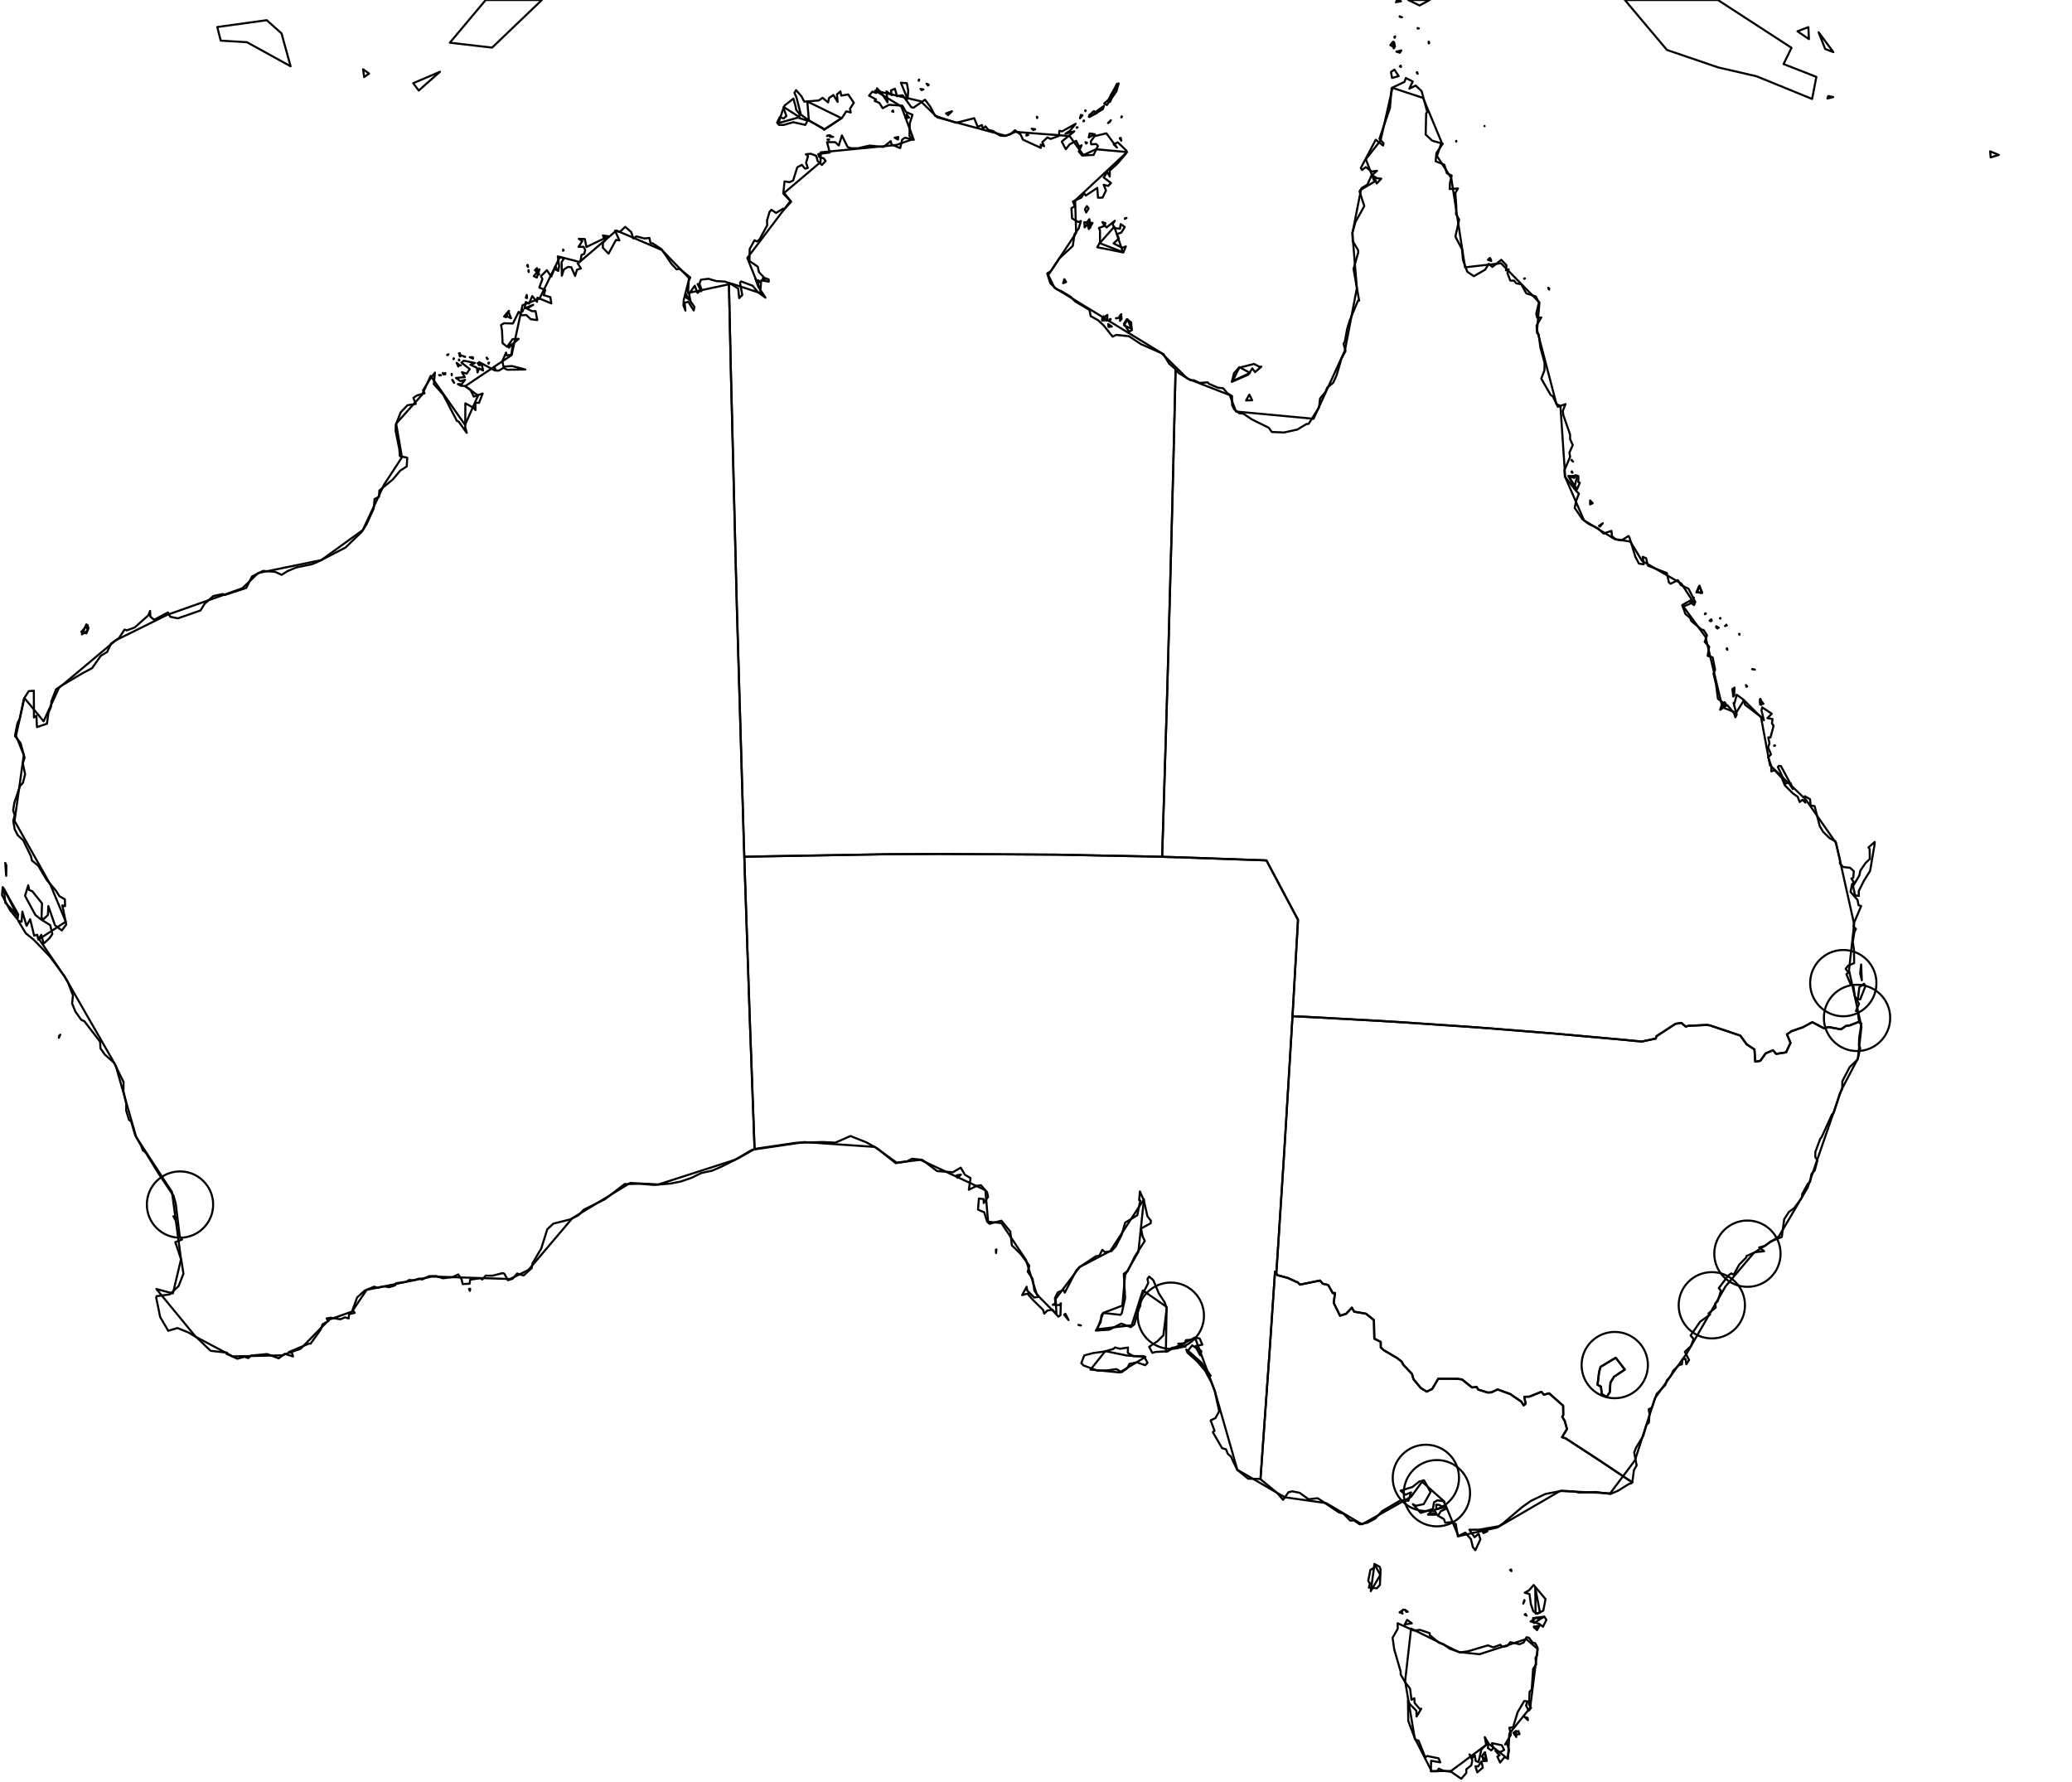
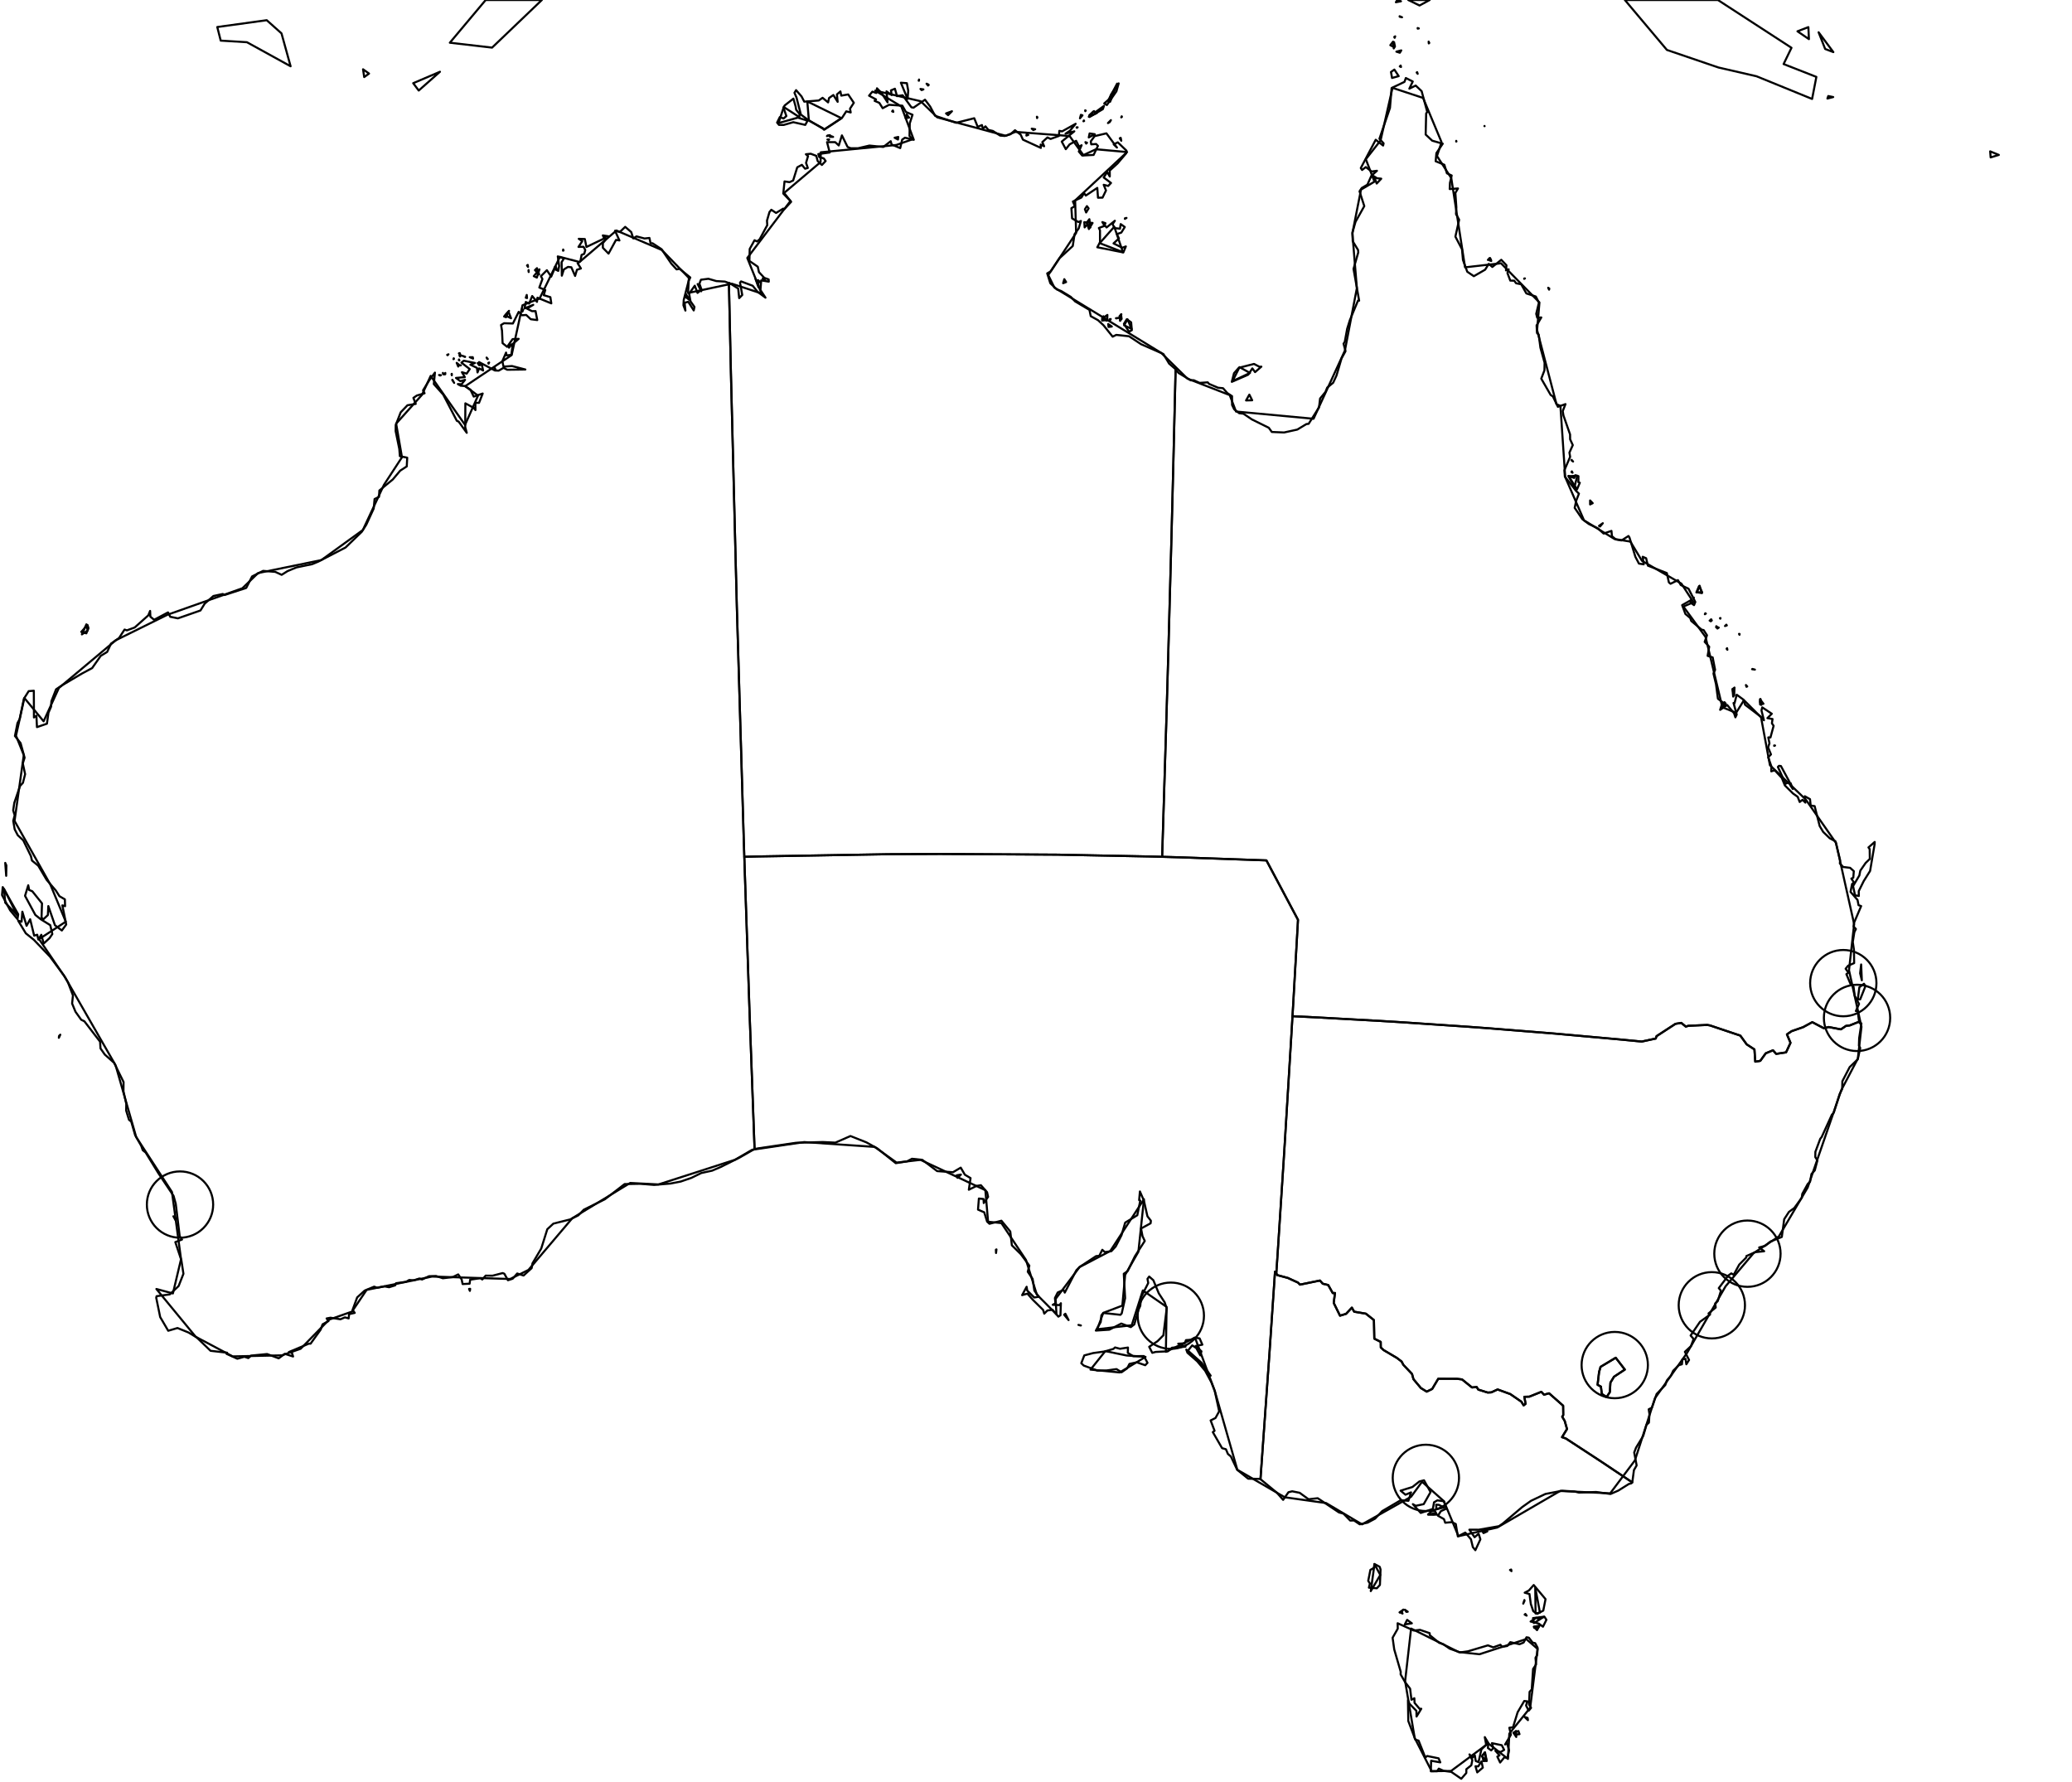
<svg xmlns="http://www.w3.org/2000/svg" enable_background="new 0 0 1000 860" height="860px" pretty_print="False" style="stroke-linejoin: round; stroke:#000; fill: none;" version="1.1" viewBox="0 0 1000 860" width="1000px">
  <defs>
    <style type="text/css">path { fill-rule: evenodd; }</style>
  </defs>
  <g class="" id="bg">
    <path d="M695.732,68.624L686.818,47.265L672.056,42.393L666.29,67.803L659.186,76.843L663.35,87.669L656.855,91.512L652.69,112.634L654.86,139.047L649.092,169.161L633.957,202.092L596.535,198.609L593.49,190.675L573.106,182.733L560.475,170.34L508.878,138.801L505.913,132.746L519.369,112.42L518.884,96.733L543.956,73.382L528.908,72.039L522.872,74.861L516.208,65.64L490.041,63.655L485.347,65.528L452.361,56.644L444.331,48.85L422.409,43.748L435.006,51.383L440.861,67.055L432.572,69.97L396.122,73.501L396.018,78.241L378.423,93.126L381.505,96.971L360.666,124.496L367.526,141.633L353.198,136.909L332.071,141.41L332.474,134.141L319.437,120.66L297.505,111.251L279.687,126.442L270.229,123.966L260.433,144.064L252.176,147.316L246.941,171.357L224.547,186.354L230.706,190.942L224.44,205.046L207.854,181.397L203.681,190.525L191.192,204.449L193.999,220.673L185.318,233.965L175.131,255.773L155.054,270.31L124.558,276.56L116.97,283.902L80.712,296.715L55.851,309.004L28.423,332.008L21.05,348.101L11.755,336.842L7.724,355.051L11.48,364.4L7.022,396.185L24.274,426.838L31.749,444.811L18.839,453.219L31.415,471.665L55.799,514.137L65.731,548.745L83.001,575.275L87.374,607.68L83.452,624.214L75.477,622.072L94.468,645.147L112.301,654.606L136.072,654.096L145.092,650.921L158.862,636.847L169.869,632.986L176.948,622.503L208.526,616.072L246.201,617.245L255.033,612.877L276.217,587.906L304.14,570.903L317.801,571.611L354.711,559.718L363.035,554.879L388.149,551.174L422.135,553.503L432.734,561.082L444.259,559.748L475.56,574.381L476.872,589.61L483.302,590.271L495.167,608.063L500.387,624.753L509.884,634.279L509.467,626.855L521.029,611.502L535.841,603.757L552.101,578.758L549.415,604.117L543.024,615.247L541.671,630.095L532.473,633.595L529.533,641.51L546.21,639.552L551.566,622.766L563.031,630.717L562.688,652.378L576.767,645.614L586.275,671.253L597.162,709.31L620.086,722.601L640.008,725.382L657.329,735.657L681.015,722.349L686.319,715.101L696.862,724.48L703.887,741.372L722.603,737.19L752.972,719.537L777.119,720.687L789.046,704.803L798.748,674.742L814.194,652.961L832.817,620.764L846.328,604.77L858.523,596.693L872.425,573.11L888.631,526.138L896.635,510.898L898.389,495.549L892.375,468.25L894.857,445.971L886.129,406.862L871.503,385.851L854.218,369.314L849.923,346.165L841.679,337.925L837.884,344.015L831.252,341.325L823.147,307.405L812.444,292.718L817.302,290.647L811.503,281.686L792.454,270.645L786.867,261.378L779.198,260.118L764.48,251.112L755.414,230.244L753.1,195.92L751.184,195.018L741.834,159.261L742.975,145.974L724.413,127.052L707.067,129.003L700.428,85.967L693.522,75.289L695.732,68.624Z " />
    <path d="M128.728,9.749L104.859,13.041L106.522,19.601L119.177,20.376L140.249,31.981L135.858,16.108L128.728,9.749Z " />
    <path d="M234.405,0L217.106,20.616L237.486,22.981L261.512,0L234.405,0Z " />
    <path d="M681.026,785.945L678.149,811.307L682.765,838.748L690.918,854.738L700.282,854.694L718.268,841.361L727.78,848.861L728.443,836.627L738.497,824.192L742.088,795.766L736.589,791.029L714.016,798.343L704.011,797.273L681.026,785.945Z " />
    <path d="M784.208,0L804.493,24.102L829.397,32.583L847.729,36.803L874.565,47.754L876.625,37.111L860.81,30.912L864.617,23.067L829.114,0L784.208,0Z M679.663,0L685.11,2.653L690.004,0L679.663,0Z " />
    <path d="M546.11,158.713L544.176,154.114L542.524,156.993L546.11,158.713Z " />
    <path d="M540.646,154.674L541.319,153.913L541.034,151.759L540.646,154.674Z " />
    <path d="M534.133,154.768L532.524,152.625L532.034,153.611L534.133,154.768Z " />
    <path d="M821.401,286.244L820.271,282.667L819,285.833L821.401,286.244Z " />
    <path d="M761.256,229.614L757.012,229.827L759.871,235.022L761.256,229.614Z " />
    <path d="M672.689,22.68L672.312,20.115L671.003,21.803L672.689,22.68Z " />
    <path d="M603.275,179.993L598.236,177.196L594.859,183.929L603.275,179.993Z " />
    <path d="M537.784,109.435L530.741,117.346L541.939,121.677L537.784,109.435Z " />
    <path d="M526.239,109.769L525.757,105.788L524.384,107.559L526.239,109.769Z " />
    <path d="M535.773,49.112L539.14,40.363L534.832,48.576L535.773,49.112Z " />
    <path d="M529.36,54.568L527.627,53.9L525.473,56.363L529.36,54.568Z " />
    <path d="M385.82,56.553L378.274,51.661L375.706,59.404L385.82,56.553Z " />
    <path d="M389.626,48.962L390.368,58.053L397.883,62.525L406.152,57.07L389.626,48.962Z " />
    <path d="M260.22,132.447L259.166,129.414L258.178,130.354L260.22,132.447Z " />
    <path d="M246.646,153.598L245.395,150.371L243.843,152.194L246.646,153.598Z " />
    <path d="M42.279,304.281L41.686,301.311L39.52,306.162L42.279,304.281Z " />
    <path d="M8.29,441.733L1.954,429L2.511,435.611L8.29,441.733Z " />
    <path d="M731.785,838.271L731.655,835.36L730.553,836.408L731.785,838.271Z " />
    <path d="M717.46,849.827L716.555,845.779L715.218,847.648L717.46,849.827Z " />
    <path d="M676.911,778.706L676.381,777.763L675.554,778.066L676.911,778.706Z " />
    <path d="M661.569,767.883L666.165,760.08L663.369,754.902L661.569,767.883Z " />
    <path d="M745.143,780.227L739.864,780.9L740.345,783.302L745.143,780.227Z " />
    <path d="M740.947,766.155L741.108,778.684L743.209,778.203L740.947,766.155Z " />
    <path d="M742.661,785.123L740.365,785.034L740.465,785.602L742.661,785.123Z " />
    <path d="M543.698,654.161L533.459,652.05L526.304,660.974L540.371,662.347L552.864,654.837L543.698,654.161Z " />
    <path d="M692.98,730.266L689.229,730.865L692.043,730.903L692.98,730.266Z " />
    <path d="M850.008,340.201L849.67,337.343L849.429,338.761L850.008,340.201Z " />
    <path d="M836.992,335.64L837.002,332L836.097,332.55L836.992,335.64Z " />
    <path d="M873.036,18.886L872.765,13.092L867.502,15.11L873.036,18.886Z " />
    <path d="M877.707,15.579L880.874,23.641L884.825,25.146L877.707,15.579Z " />
    <path d="M884.754,46.841L882.368,46.348L881.958,47.553L884.754,46.841Z " />
    <path d="M964.692,74.761L960.505,73.046L960.735,75.965L964.692,74.761Z " />
    <path d="M202.088,43.685L212.337,34.628L199.421,40.147L202.088,43.685Z " />
    <path d="M175.774,37.189L178.103,35.507L175.216,33.438L175.774,37.189Z " />
  </g>
  <g class="" id="states">
    <path d="M536.592,157.589L534.847,156.381L535.014,157.791L536.592,157.589Z M543.822,154.056L542.432,156.273L544.894,160.086L546.255,159.346L545.915,155.575L543.822,154.056Z M536.064,153.973L535.532,154.077L535.831,154.402L536.064,153.973Z M540.079,153.382L538.58,153.57L538.723,153.669L540.079,153.382Z M534.363,154.358L534.457,151.989L531.932,153.718L531.917,154.719L534.363,154.358Z M540.611,154.826L541.19,151.652L540.314,152.574L540.611,154.826Z M514.527,136.121L513.66,134.729L513.095,136.677L514.527,136.121Z M367.027,136.264L365.842,135.187L366.501,136.192L367.027,136.264Z M369.355,134.664L368.105,134.412L368.573,134.757L369.355,134.664Z M366.019,137.247L364.584,134.518L366.056,138.598L366.019,137.247Z M532.983,108.786L533.519,107.722L532.023,107.179L532.983,108.786Z M527.298,107.595L523.304,107.217L523.475,109.739L524.798,108.24L525.531,110.539L527.298,107.595Z M538.056,106.537L534.065,109.769L533.33,108.916L530.343,110.033L530.883,111.146L530.888,116.938L529.579,119.327L542.148,121.826L543.362,118.928L541.643,119.57L537.424,117.464L540.024,115.083L539.03,112.956L541.158,112.262L542.852,109.559L540.874,108.152L540.52,110.38L537.869,110.062L536.977,108.181L538.056,106.537Z M543.682,105.175L542.939,105.334L542.89,105.626L543.682,105.175Z M525.392,100.563L524.572,99.475L523.604,100.967L524.194,102.542L525.392,100.563Z M523.849,68.603L524.222,69.294L524.623,68.893L523.849,68.603Z M400.185,67.31L399.335,67.349L399.992,67.584L400.185,67.31Z M541.158,67.923L540.875,66.521L540.437,66.725L541.158,67.923Z M433.381,67.328L433.524,66.102L431.771,66.482L433.381,67.328Z M402.085,66.069L401.211,65.728L400.543,66.04L402.085,66.069Z M400.581,65.236L399.414,65.378L399.106,65.686L400.581,65.236Z M496.266,65.116L495.545,64.49L495.356,65.438L496.266,65.116Z M528.366,64.766L525.867,64.399L525.462,66.335L528.366,64.766Z M498.692,62.766L499.599,62.366L497.941,62.097L498.692,62.766Z M520.084,61.444L519.586,61.45L519.738,61.694L520.084,61.444Z M523.23,58.398L523.104,58.119L522.891,58.533L523.23,58.398Z M535.581,58.932L536.149,57.978L534.735,59.402L535.581,58.932Z M500.433,56.335L500.52,56.993L500.672,56.566L500.433,56.335Z M541.359,56.132L541.147,56.654L541.477,56.382L541.359,56.132Z M521.213,57.1L522.427,55.659L521.669,55.421L521.213,57.1Z M437.565,55.224L437.071,57.028L438.739,56.761L437.565,55.224Z M457.573,55.563L459.444,53.694L456.587,54.73L457.573,55.563Z M431.141,53.995L430.925,53.321L430.566,53.735L431.141,53.995Z M524.001,53.367L523.732,53.25L523.785,53.653L524.001,53.367Z M532.281,52.661L532.804,51.109L528.468,54.275L528.023,53.614L525.723,55.612L525.847,56.459L532.281,52.661Z M383.977,51.344L382.916,47.598L378.697,50.896L378.135,51.949L379.521,56.013L378.174,57.177L376.355,56.506L375.052,59.16L375.967,60.283L378.248,60.292L382.864,58.968L388.646,60.28L389.759,58.229L385.549,56.936L385.941,55.079L384.25,52.982L383.977,51.344Z M386.852,46.542L384.215,43.508L383.43,44.788L384.407,47.065L386.528,55.307L390.748,58.399L397.173,61.888L397.651,62.564L406.416,56.822L408.429,53.737L410.568,54.271L410.235,52.455L412.08,49.612L409.367,45.576L406.009,46.152L405.605,44.125L403.928,45.557L404.269,49.143L402.2,45.856L400.119,47.305L399.666,49.417L396.99,47.203L395.16,48.493L388.151,49.06L386.852,46.542Z M445.664,43.143L444.24,42.925L444.79,43.481L445.664,43.143Z M351.793,136.538L352.757,179.885L355.605,292.428L358.946,404.861L359.223,413.499L365.522,413.331L428.531,412.251L453.745,412.121L510.475,412.462L554.575,413.331L560.873,413.499L561.108,406.168L562.917,347.47L563.772,318.1L565.38,259.335L566.316,222.594L567.377,178.187L567.377,178.187L564.258,175.51L561.477,170.839L550.714,166.117L544.904,162.279L538.718,161.623L536.996,162.476L532.603,157.002L529.954,154.534L526.419,152.576L525.792,149.558L518.92,145.49L516.768,143.261L512.203,140.473L510.078,139.698L506.902,136.688L505.411,131.932L507.1,130.953L511.278,124.678L517.739,118.734L518.604,113.027L520.612,110.235L521.677,106.641L520.446,107.155L517.42,105.393L517.085,100.483L518.74,99.487L517.812,97.253L521.931,95.305L523.206,93.171L524.035,94.376L529.58,90.683L529.92,95.417L532.111,95.378L533.782,91.919L532.674,89.184L534.839,89.743L536.199,88.295L532.66,85.648L534.382,83.051L535.604,85.187L535.587,82.317L539.349,78.883L543.472,74.046L543.642,72.691L539.48,68.696L537.483,69.663L539.068,71.208L533.99,64.351L528.3,65.695L526.422,68.23L526.658,69.66L529.028,69.504L529.893,70.409L527.805,74.762L522.293,75.055L520.662,73.123L522.007,70.094L520.799,70.796L519.359,67.963L516.232,69.67L514.385,71.997L512.425,68.325L518.495,63.375L514.257,64.522L516.4,63.086L519.138,59.741L512.59,63.402L511.265,63.147L511.057,65.602L507.04,67.051L505.526,66.342L503.049,68.582L503.927,70.585L502.243,69.779L502.359,71.382L493.685,67.394L492.616,65L489.865,62.855L487.655,64.797L484.96,65.614L482.687,65.433L479.186,63.197L476.994,62.68L475.606,60.981L474.362,62.18L473.91,60.353L471.871,61.215L470.193,57.062L461.468,59.259L451.283,55.873L448.926,51.423L446.431,48.114L440.891,51.971L439.869,51.779L435.638,45.97L432.926,46.4L431.907,42.825L430.011,43.612L430.337,45.87L427.84,44.087L428.367,49.405L425.46,44.92L423.249,42.614L422.947,44.872L421.031,44.232L419.425,46.171L422.791,47.977L422.111,48.676L424.38,49.639L426.002,52.223L429.079,50.577L435.497,50.999L437.215,54.039L440.403,55.382L439.082,59.489L438.949,65.664L441.004,67.471L436.763,66.455L435.408,67.384L434.462,71.481L430.288,69.712L429.888,68.143L426.331,70.915L419.608,70.251L414.093,71.541L410.625,71.551L409.075,70.941L406.328,65.34L404.815,70.195L403.107,68.61L399.146,68.594L400.442,73.602L394.936,74.353L395.412,75.809L397.544,76.438L398.474,77.701L396.674,79.606L394.642,77.752L393.952,75.216L391.275,74.194L388.943,74.439L389.976,75.322L389.02,78.605L389.868,81.059L388.545,81.419L387.012,79.546L384.772,80.751L382.794,87.096L381.061,87.914L378.633,87.553L378.032,93.398L381.836,97.377L378.516,100.972L377.999,100.685L374.547,102.769L372.256,101.235L371.364,102.333L370.168,106.466L370.299,108.656L366.626,115.481L365.373,116.527L364.158,115.945L361.829,120.152L361.687,125.929L365.722,128.716L366.289,131.323L368.863,134.09L370.97,134.845L371.036,135.917L367.383,135.311L367.005,139.968L369.443,143.657L365.64,140.847L363.28,137.913L357.654,135.806L357.151,136.404L358.235,142.35L356.751,143.873L356.27,139.265L352.026,136.556L351.793,136.538Z M448.226,40.965L448.154,40.966L448.198,41.028L448.226,40.965Z M447.896,41.292L448.05,40.79L447.181,40.392L447.896,41.292Z M539.893,40.244L536.261,45.572L535.344,47.826L532.926,49.909L534.208,50.685L538.808,44.08L539.893,40.244Z M443.543,38.38L443.377,38.936L443.522,38.954L443.543,38.38Z M437.679,40.137L434.786,39.921L438.025,47.729L438.335,43.772L437.679,40.137Z " data-name="au-nt" data-realname="Northern Territory" />
    <path d="M226.773,622.982L226.911,621.994L226.376,622.038L226.773,622.982Z M84.539,588.239L83.686,586.987L84.668,588.8L84.539,588.239Z M28.408,500.85L29.094,499.344L28.489,499.949L28.408,500.85Z M1.313,428.123L0.978,431.956L4.88,439.296L8.428,443.556L8.799,441.247L1.313,428.123Z M2.989,422.671L3.085,417.662L2.528,416.441L2.989,422.671Z M41.663,305.653L42.721,303.181L42.232,301.615L39.214,304.961L41.663,305.653Z M222.472,185.429L220.973,185.354L221.663,185.785L222.472,185.429Z M219.191,184.793L218.372,183.318L218.255,183.343L219.191,184.793Z M218.056,181.107L218.057,180.413L217.935,180.526L218.056,181.107Z M212.814,181.066L211.902,180.973L212.402,181.222L212.814,181.066Z M214.886,180.614L214.918,179.989L214.532,180.634L214.886,180.614Z M214.354,180.709L213.738,179.97L213.873,180.551L214.354,180.709Z M239.185,178.442L238.796,177.632L238.631,177.592L239.185,178.442Z M222.419,176.295L221.995,176.358L221.635,176.254L222.419,176.295Z M230.529,175.23L231.26,176.263L231.91,176.148L230.529,175.23Z M236.08,174.946L235.66,175.138L235.8,175.509L236.08,174.946Z M221.393,175.929L220.413,175.116L221.153,176.892L221.393,175.929Z M221.711,173.922L221.514,173.481L221.444,173.823L221.711,173.922Z M234.841,172.561L235.192,173.246L235.43,173.269L234.841,172.561Z M218.986,172.911L218.851,173.337L219.102,173.163L218.986,172.911Z M226.714,172.387L228.313,173.064L228.157,172.38L226.714,172.387Z M223.288,171.758L224.419,172.273L224.486,172.176L223.288,171.758Z M222.618,171.558L221.737,171.492L222.002,172.049L222.618,171.558Z M216.434,170.986L215.82,171.258L215.998,171.427L216.434,170.986Z M221.873,170.404L221.475,170.531L222.153,171.152L221.873,170.404Z M246.977,166.153L245.907,167.012L245.669,167.785L246.977,166.153Z M245.676,150.013L243.292,152.735L244.24,153.106L245.676,150.013Z M252.117,150.395L252.474,149.511L251.856,149.303L252.117,150.395Z M332.678,144.691L330.845,141.581L330.902,143.346L332.678,144.691Z M254.216,142.347L253.763,143.686L254.366,143.854L254.216,142.347Z M338.448,140.565L337.02,137.501L336.692,137.076L338.448,140.565Z M255.166,131.275L255.117,130.348L255.041,130.597L255.166,131.275Z M260.363,129.999L257.624,133.257L259.102,133.967L260.363,129.999Z M268.608,129.777L268.235,128.579L267.625,129.033L268.608,129.777Z M254.837,128.821L254.713,127.856L254.356,128.107L254.837,128.821Z M271.975,120.9L271.801,120.418L271.724,120.975L271.975,120.9Z M293.611,114.025L290.944,113.611L291.31,114.374L293.611,114.025Z M364.17,554.514L361.912,492.947L361.601,484.129L359.51,422.335L359.223,413.499L358.946,404.861L355.605,292.428L352.757,179.885L351.793,136.538L351.594,136.524L349.846,135.887L345.722,135.648L341.902,134.54L338.3,134.99L337.548,136.917L338.579,139.759L336.633,141.358L335.311,137.878L332.579,141.736L333.259,145.424L335.162,148.124L334.812,149.812L332.167,145.646L330.405,146.109L330.797,149.881L329.839,147.318L329.987,144.743L332.368,135.493L333.152,133.927L328.009,129.736L326.546,130.005L324.009,127.247L319.261,120.249L314.918,117.394L313.976,117.398L313.427,114.839L311.074,115.097L307.179,114.079L305.634,115.067L304.644,111.992L301.737,109.487L299.155,111.943L296.827,111.357L298.959,116.037L297.308,115.779L293.698,122.392L290.958,119.583L290.951,117.346L292.643,115.25L291.379,115.183L283.037,119.184L282.247,115.364L279.32,115.256L281.014,116.371L279.194,119.155L281.617,119.093L282.472,120.642L281.964,122.492L280.687,123.02L280.114,126.036L278.785,127.04L280.372,129.562L278.447,130.195L277.554,133.173L275.739,128.98L274.126,128.814L272.097,130.066L271.154,133.047L271.052,126.517L272.157,124.754L269.205,123.736L269.86,128.385L269.42,130.732L267.59,129.792L266.014,133.505L263.935,130.41L261.072,133.276L261.784,134.676L260.289,138.762L263.157,139.942L262.416,142.446L265.62,143.413L266.076,146.411L259.388,143.676L259.157,145.679L256.858,142.865L255.355,146.526L253.758,145.734L253.143,148.844L257.359,147.118L254.296,148.929L256.793,150.18L258.465,150.137L259.295,154.465L256.151,154.057L253.965,151.999L251.971,152.153L250.333,150.51L247.532,156.128L243.271,155.988L241.823,156.843L242.292,159.633L242.561,165.603L244.765,167.386L247.384,163.667L250.319,163.527L247.486,165.962L246.766,171.273L244.461,171.511L244.237,170.16L242.451,174.305L243.012,176.934L247.094,176.649L253.548,178.323L244.801,178.446L243.007,177.53L240.697,178.877L238.835,178.8L231.207,174.739L232.547,175.948L233.163,178.817L231.255,177.764L230.46,179.742L230.193,177.537L227.018,175.996L229.261,175.182L223.839,174.08L222.708,175.018L226.716,178.121L225.226,180.312L222.94,179.63L224.334,182.016L220.07,182.39L222.173,183.948L224.443,183.316L222.223,186.126L224.269,186.3L227.04,188.066L228.63,191.397L232.96,189.919L231.196,194.414L229.412,194.394L229.456,197.907L228.704,196.875L224.597,194.649L224.531,206.096L225.266,208.88L221.335,203.441L220.493,203.11L213.909,190.434L209.374,185.351L209.908,179.824L207.24,183.426L204.173,188.374L204.908,189.801L201.182,190.882L199.517,192.019L200.641,194.923L196.659,195.577L193.378,198.995L190.978,205.159L190.958,208.097L192.715,216.679L192.992,220.156L196.53,220.877L196.312,225.086L193.125,227.159L189.588,231.375L183.092,236.715L182.918,239.802L180.78,240.837L180.366,245.421L176.792,253.194L174.581,256.668L166.763,264.229L153.59,271.051L150.646,272.27L143.033,273.852L138.768,275.622L135.938,277.409L132.868,275.999L126.984,275.503L121.67,278.185L118.825,283.747L108.362,287.165L107.536,286.651L102.984,287.639L98.795,291.306L96.753,294.617L85.856,298.418L82.161,297.658L81.087,295.555L74.376,299.119L72.571,297.595L72.449,294.834L71.56,296.989L65.008,302.823L61.243,304.216L60.109,303.832L57.452,307.91L53.586,310.607L51.723,314.614L48.611,316.522L44.475,322.417L39.464,325.106L29.881,330.779L27.063,332.664L24.809,338.427L24.645,341.055L23.402,343.924L22.646,349.26L17.841,350.908L17.568,345.39L16.384,346.246L16.328,333.346L13.851,333.55L11.539,337.207L9.482,347.049L8.436,348.968L7.209,355.189L9.937,358.621L11.872,365.66L11.005,368.448L12.128,373.612L11.061,377.802L9.691,379.278L6.898,387.47L6.361,391.069L7.08,393.486L6.389,396.139L7.089,400.232L8.563,403.076L11.227,405.559L14.934,413.205L15.426,415.301L18.463,417.791L22.528,424.64L26.918,429.734L28.693,432.513L31.315,434.035L31.404,437.335L30.097,436.936L31.953,446.181L29.853,449.058L26.516,446.521L23.329,437.276L23.105,441.615L20.742,443.818L20.05,442.661L20.273,435.964L15.588,430.121L14.081,429.518L13.635,427.247L12.081,432.335L17.055,441.545L19.643,443.62L24.248,446.473L25.263,450.762L23.928,452.72L21.101,455.341L19.932,451.131L18.512,453.437L17.978,451.107L16.484,451.532L14.556,443.637L12.823,446.79L10.784,439.981L10.419,444.826L8.749,444.289L12.448,450.419L16.305,453.514L24.128,461.691L30.961,470.913L32.782,474.029L35.204,480.367L34.803,484.308L36.439,488.282L39.183,492.119L40.726,492.882L48.3,502.728L48.507,505.973L50.583,508.939L55.083,512.936L59.633,522.19L59.589,526.699L60.945,532.707L60.894,535.962L62.258,540.419L63.349,541.311L65.227,547.846L68.184,553.034L68.902,555.095L70.308,556.223L76.436,566.201L83.774,577.151L84.815,580.936L86.722,596.56L87.846,598.198L84.621,599.442L87.538,608.235L88.533,614.726L86.193,620.666L81.937,624.671L75.571,625.552L75.395,626.289L77.303,635.605L81.188,642.229L85.664,640.908L90.903,643.038L94.913,645.448L101.618,651.898L109.584,652.818L109.343,653.376L114.545,655.727L117.965,654.781L119.849,655.409L121.156,654.222L128.914,653.465L134.505,655.535L137.444,653.358L141.45,654.652L140.883,652.879L139.421,652.499L149.017,648.47L149.891,648.463L154.769,641.678L155.686,639.118L158.544,637.542L157.639,636.287L159.501,635.935L164.316,636.688L166.472,635.765L168.269,636.267L168.487,634.203L171.207,633.602L170.164,632.154L172.382,626.135L175.992,622.847L180.609,620.929L181.954,621.486L185.585,620.819L187.778,621.22L190.708,620.318L191.124,619.295L195.99,618.595L197.503,617.722L199.666,617.893L202.444,616.999L203.703,617.494L207.02,615.907L210.44,615.799L213.713,616.894L218.441,616.352L221.149,615.035L222.786,617.439L223.273,619.688L226.648,619.503L226.909,617.58L231.881,616.85L232.745,617.484L234.397,615.63L237.72,615.656L242.587,614.387L243.411,614.711L245.153,617.844L247.417,617.117L249.618,614.594L252.692,615.571L256.596,611.995L256.979,609.717L261.217,602.534L264.14,593.228L267.078,590.518L275.21,588.49L279.127,586.522L281.759,583.8L291.976,578.744L301.442,571.444L309.162,571.307L315.664,571.846L323.574,571.184L328.517,570.225L333.582,568.487L338.434,566.116L343.707,564.959L347.906,563.163L356.988,558.608L364.17,554.514L364.17,554.514Z " data-name="au-wa" data-realname="Western Australia" />
    <path d="M784.187,660.964L779.787,655.253L772.479,659.639L771.761,662.101L771.026,668.308L772.646,669.184L773.078,672.728L775.414,674.236L776.948,671.837L777.234,667.248L778.957,664.425L784.187,660.964Z " data-name="au-ct" data-realname="Australian Capital Territory" />
    <path d="M897.249,493.086L892.725,494.88L890.93,495.089L888.47,496.774L882.56,495.645L880.209,496.224L874.659,493.296L870.219,495.717L864.653,497.664L862.421,499.189L864.144,503.266L861.999,507.878L857.237,508.605L855.689,506.872L852.186,508.328L849.564,511.969L847.132,512.361L846.736,506.455L842.999,504.012L839.922,499.786L825.312,494.88L823.969,494.636L814.849,495.056L813.604,495.441L811.437,493.655L808.624,494.111L799.458,500.079L799.108,501.206L792.353,502.66L781.872,501.649L750.381,498.813L718.82,496.274L708.285,495.493L676.639,493.346L666.081,492.696L634.368,490.942L623.788,490.423L623.328,498.21L620.004,552.649L619.513,560.417L616.488,606.962L615.982,614.534L616.425,615.366L621.545,616.744L626.459,618.991L627.409,619.966L637.058,617.987L638.377,619.514L641.028,620.153L643.225,624.057L644.298,624.004L643.69,628.806L646.72,634.952L649.646,634.062L652.446,631.081L653.57,633.031L659.198,633.981L663.089,637.064L663.276,646.042L666.371,647.606L666.412,650.315L667.779,651.564L674.171,655.337L676.444,657.073L677.324,658.706L681.482,663.085L682.175,665.605L685.755,669.873L688.561,671.608L691.205,670.326L694.148,665.381L703.17,665.413L705.622,665.716L710.425,669.594L712.689,669.375L713.434,670.617L718.005,672.047L719.744,671.958L722.787,670.554L728.912,672.791L734.241,676.454L735.352,678.238L736.282,677.482L735.697,674.092L738.11,674.028L743.87,671.704L745.177,673.086L747.622,672.411L754.409,678.392L754.47,682.931L753.969,683.722L755.184,685.796L756.281,689.656L753.873,693.578L755.681,694.198L772.119,704.941L787.784,715.401L787.784,715.401L788.581,709.459L789.883,707.229L788.711,700.969L789.609,698.625L793.073,692.942L794.626,687.636L795.809,686.576L796.072,682.417L795.712,680.125L797.234,679.36L799.522,672.768L803.713,668.415L804.473,666.224L806.45,663.891L807.537,661.507L810.288,658.826L811.742,658.396L811.943,656.054L813.473,655.763L813.867,658.401L815.183,656.329L813.171,652.386L816.096,649.663L817.385,646.184L815.934,644.536L820.459,637.903L825.335,634.411L824.567,633.875L828.045,631.018L827.805,629.025L829.018,627.944L830.57,622.903L829.531,621.656L834.063,615.63L835.563,614.544L836.712,615.223L839.405,610.287L842.826,606.831L842.838,606.185L847.046,604.316L851.43,603.854L849.016,602.02L851.906,601.243L854.404,599.21L859.949,596.953L861.101,588.388L863.391,584.861L865.956,583L869.589,578.036L869.825,576.173L872.465,571.374L873.574,570.354L874.275,566.547L875.858,564.834L877.13,560.024L876.108,558.432L876.149,555.877L878.507,549.567L879.17,548.769L884.104,537.974L885.031,536.99L887.842,528.044L889.091,525.533L889.17,521.8L892.707,514.979L896.614,511.224L897.802,505.721L897.157,504.715L897.28,500.996L898.356,493.881L897.688,493.869L897.249,493.086Z M784.187,660.964L778.957,664.425L777.234,667.248L776.948,671.837L775.414,674.236L773.078,672.728L772.646,669.184L771.026,668.308L771.761,662.101L772.479,659.639L779.787,655.253L784.187,660.964Z " data-name="au-ns" data-realname="New South Wales" />
    <path d="M544.385,650.324L540.536,650.92L538.151,650.283L537.344,650.992L533.099,652.233L527.571,652.997L523.301,654.124L521.861,657.895L523.026,659.021L529.655,661.454L534.125,661.383L538.856,660.731L541.284,662.263L543.991,660.379L545.11,658.224L548.641,657.455L552.716,658.859L553.81,657.703L552.069,654.449L546.878,654.48L544.309,652.912L544.385,650.324Z M521.675,639.672L520.478,639.393L521.394,639.666L521.675,639.672Z M515.724,637.077L514.173,634.019L513.591,634.496L515.724,637.077Z M480.714,604.701L480.913,602.967L480.641,603.122L480.714,604.701Z M462.117,568.423L463.766,566.857L461.727,567.209L462.117,568.423Z M623.788,490.423L624.331,481.125L626.448,443.902L611.205,415.228L569.264,413.739L560.873,413.499L554.575,413.331L510.475,412.462L453.745,412.121L428.531,412.251L365.522,413.331L359.223,413.499L359.51,422.335L361.601,484.129L361.912,492.947L364.17,554.514L366.139,554.165L384.187,551.516L397.065,551.152L403.174,551.439L410.445,548.252L418.15,551.309L423.463,554.267L432.311,561.35L437.791,560.471L440.135,559.225L445.122,559.745L452.287,565.179L459.924,565.724L463.679,563.512L465.67,566.924L468.413,568.552L467.584,574.169L471.297,572.334L473.395,571.977L476.38,575.361L476.879,577.597L474.794,580.611L474.669,578.645L472.431,578.419L472.017,583.769L475.024,585.071L476.401,589.55L477.542,590.601L483.314,589.123L487.586,594.32L488.35,600.988L492.681,605.264L496.784,610.814L496.027,613.747L498.371,617.197L499.212,622.843L501.359,625.823L499.148,626.18L495.758,622.805L495.476,621.008L493.309,625.036L495.853,624.302L498.48,627.296L503.432,632.165L503.986,633.966L505.487,632.458L507.935,632.088L510.795,635.417L511.796,634.748L512.01,628.946L511.344,629.843L508.081,629.706L509.377,628.97L509.14,626.425L510.481,623.757L513.255,622.503L513.888,623.821L519.479,613.035L521.051,611.429L529.027,606.2L530.521,606.088L532.002,603.155L533.22,604.27L536.355,603.836L538.447,601.585L541.248,596.16L543.041,590.035L548.885,586.481L550.324,579.416L549.781,579.179L550.156,575.005L552.064,579.397L553.781,586.987L555.451,589.129L555.316,590.368L550.698,592.879L551.407,596.589L552.493,598.89L547.731,606.292L544.227,613.454L542.369,614.728L543.008,626.513L541.367,633.858L540.757,634.534L532.469,633.646L531.552,634.808L531.234,638.018L528.886,642.143L535.394,641.712L541.15,638.758L545.758,640.473L547.441,639.171L549.519,631.949L550.318,630.232L550.689,626.039L554.168,619.192L553.804,617.188L554.621,616.068L556.633,617.841L559.273,624.202L562.103,628.514L563.081,631.41L561.47,644.439L558.692,647.228L554.629,649.969L556.118,652.882L557.75,652.445L563.665,652.138L565.621,650.413L572.17,649.903L568.644,648.48L571.791,648.3L572.379,646.75L574.856,646.577L576.597,645.527L578.98,645.931L580.285,648.946L577.094,649.573L579.85,652.162L579.288,654.103L577.352,650.577L575.399,649.287L573.341,651.817L579.869,657.642L584.297,663.897L582.154,661.364L572.541,651.326L573.088,652.827L577.787,656.945L581.625,661.523L584.605,667.045L586.274,671.276L588.407,681.1L586.623,684.341L584.281,685.505L586.179,690.492L585.341,691.151L589.808,698.886L591.669,699.414L592.614,701.678L594.052,702.907L597.087,709.329L602.412,713.63L608.017,713.733L608.339,713.876L612.71,652.611L615.349,613.708L615.744,614.086L615.982,614.534L616.488,606.962L619.513,560.417L620.004,552.649L623.328,498.21L623.788,490.423Z " data-name="au-sa" data-realname="South Australia" />
    <path d="M715.179,738.531L715.972,739.877L717.817,739.031L715.179,738.531Z M693.467,730.973L692.542,729.255L690.869,729.356L689.247,730.936L693.467,730.973Z M694.437,726.247L693.133,726.164L693.226,728.395L696.873,727.486L694.437,726.247Z M615.982,614.534L615.744,614.086L615.349,613.708L612.71,652.611L608.339,713.876L608.385,713.897L616.244,720.374L619.273,723.833L621.842,720.153L623.652,719.704L627.258,720.435L631.525,723.545L635.972,723.042L646.22,729.907L648.39,730.476L651.648,733.826L653.485,733.785L656.235,735.647L660.015,734.849L663.643,732.913L667.07,729.277L676.012,724.021L679.736,724.291L681.016,720.241L678.312,721.348L675.968,719.403L681.671,717.635L685.021,714.966L687.266,714.389L690.415,720.093L687.122,725.899L683.28,726.71L681.884,725.913L685.675,730.147L691.527,728.227L692.101,725.025L693.717,724.073L696.874,724.509L698.041,728.081L695.406,729.283L693.995,731.489L696.891,733.135L697.498,734.876L700.738,734.584L702.599,735.502L703.596,741.468L707.188,739.637L709.914,742.851L710.834,746.631L712.046,748.129L714.475,742.885L713.616,740.177L711.68,741.869L709.152,738.234L713.677,738.248L723.44,736.544L725.377,735.192L734.607,727.354L738.882,724.313L745.863,720.989L753.86,719.45L759.753,719.768L762.067,720.325L770.325,720.04L777.276,721.007L781.041,719.361L786.144,716.167L787.33,715.862L787.784,715.401L772.119,704.941L755.681,694.198L753.873,693.578L756.281,689.656L755.184,685.796L753.969,683.722L754.47,682.931L754.409,678.392L747.622,672.411L745.177,673.086L743.87,671.704L738.11,674.028L735.697,674.092L736.282,677.482L735.352,678.238L734.241,676.454L728.912,672.791L722.787,670.554L719.744,671.958L718.005,672.047L713.434,670.617L712.689,669.375L710.425,669.594L705.622,665.716L703.17,665.413L694.148,665.381L691.205,670.326L688.561,671.608L685.755,669.873L682.175,665.605L681.482,663.085L677.324,658.706L676.444,657.073L674.171,655.337L667.779,651.564L666.412,650.315L666.371,647.606L663.276,646.042L663.089,637.064L659.198,633.981L653.57,633.031L652.446,631.081L649.646,634.062L646.72,634.952L643.69,628.806L644.298,624.004L643.225,624.057L641.028,620.153L638.377,619.514L637.058,617.987L627.409,619.966L626.459,618.991L621.545,616.744L616.425,615.366L615.982,614.534Z " data-name="au-vi" data-realname="Victoria" />
    <path d="M899.6,474.762L897.375,476.455L896.621,482.274L897.778,482.283L900.32,475.88L899.6,474.762Z M898.567,473.088L898.236,465.455L897.748,469.713L898.567,473.088Z M904.746,407.415L904.784,406.329L901.766,408.979L902.352,409.769L902.422,414.517L900.399,416.47L897.827,420.192L897.373,422.5L894.342,427.625L895.292,432.079L897.117,432.397L897.076,430.059L899.477,425.212L902.55,420.32L904.746,407.415Z M865.261,380.765L864.191,377.939L864.107,379.084L865.261,380.765Z M858.593,369.594L858.057,370.134L861.783,378.241L863.632,377.327L859.517,369.69L858.593,369.594Z M856.692,359.79L856.257,359.761L856.262,359.963L856.692,359.79Z M831.904,341.076L832.865,339.568L832.248,338.862L831.904,341.076Z M851.081,339.634L849.425,337.457L849.462,339.988L851.081,339.634Z M836.485,336.179L837.116,331.839L836.207,333.139L836.485,336.179Z M842.622,330.604L842.891,331.45L843.261,331.272L842.622,330.604Z M846.966,323.161L845.762,322.835L845.605,322.961L846.966,323.161Z M833.683,313.588L833.531,312.816L833.301,313.109L833.683,313.588Z M839.52,306.357L839.579,305.954L839.299,305.919L839.52,306.357Z M828.861,303.33L829.511,302.892L828.735,302.596L828.861,303.33Z M828.319,302.219L828.271,302.828L828.508,302.312L828.319,302.219Z M833.41,301.834L833.168,301.475L832.52,302.131L833.41,301.834Z M825.717,299.844L825.432,299.436L825.109,299.501L825.717,299.844Z M826.163,299.456L825.872,298.888L825.54,299.112L826.163,299.456Z M830.27,298.58L830.349,298.27L830.096,298.328L830.27,298.58Z M823.293,296.12L823.008,295.965L822.806,296.43L823.293,296.12Z M817.368,288.568L817.496,288.411L817.024,288.312L817.368,288.568Z M821.498,285.817L819.979,282.918L818.719,285.898L821.498,285.817Z M773.557,252.508L771.722,253.787L772.2,254.105L773.557,252.508Z M768.678,242.832L767.424,241.525L767.429,243.449L768.678,242.832Z M760.263,229.342L759.748,230.677L756.989,229.661L761.109,236.166L762.457,232.978L761.758,232.679L761.803,229.803L760.263,229.342Z M758.947,228.136L758.614,227.486L758.437,227.818L758.947,228.136Z M759.206,222.735L758.502,221.938L758.433,222.133L759.206,222.735Z M604.327,193.171L602.968,190.445L601.382,193.253L604.327,193.171Z M607.885,177.021L605.195,175.633L597.882,177.507L595.572,180.105L594.499,184.276L602.415,180.832L604.408,177.794L605.736,179.578L608.767,176.941L607.885,177.021Z M747.623,139.788L747.733,139.24L747.192,138.882L747.623,139.788Z M735.975,134.362L735.641,134.399L735.595,134.567L735.975,134.362Z M719.722,125.944L719.514,125.135L718.793,125.639L719.722,125.944Z M718.085,125.449L719.209,124.556L718.947,124.515L718.085,125.449Z M702.914,68.272L702.813,67.976L702.799,68.319L702.914,68.272Z M716.453,60.785L716.422,60.864L716.51,60.887L716.453,60.785Z M567.377,178.187L566.316,222.594L565.38,259.335L563.772,318.1L562.917,347.47L561.108,406.168L560.873,413.499L569.264,413.739L611.205,415.228L626.448,443.902L624.331,481.125L623.788,490.423L634.368,490.942L666.081,492.696L676.639,493.346L708.285,495.493L718.82,496.274L750.381,498.813L781.872,501.649L792.353,502.66L799.108,501.206L799.458,500.079L808.624,494.111L811.437,493.655L813.604,495.441L814.849,495.056L823.969,494.636L825.312,494.88L839.922,499.786L842.999,504.012L846.736,506.455L847.132,512.361L849.564,511.969L852.186,508.328L855.689,506.872L857.237,508.605L861.999,507.878L864.144,503.266L862.421,499.189L864.653,497.664L870.219,495.717L874.659,493.296L880.209,496.224L882.56,495.645L888.47,496.774L890.93,495.089L892.725,494.88L897.249,493.086L897.249,493.086L896.553,487.916L895.692,487.938L897.217,484.487L895.138,480.58L894.556,476.178L893.07,474.802L891.112,470.127L892.132,469.435L890.749,467.515L891.928,466.064L894.858,464.797L894.773,458.502L894.202,454.592L894.952,449.879L895.701,448.337L894.59,447.16L894.791,445.38L898.237,437.279L896.979,436.845L896.495,434.307L893.108,430.416L893.871,426.573L894.79,425.909L893.51,424.016L894.443,423.584L894.698,420.424L892.911,418.814L889.561,418.404L887.968,416.736L888.087,415.162L885.856,406.038L883.05,404.522L879.927,401.5L878.221,398.642L875.792,389.039L873.874,388.746L873.553,385.678L871.039,384.264L871.336,387.349L869.93,385.993L868.576,387.044L867.61,384.529L865.347,382.938L861.428,379.055L859.94,375.412L856.533,371.748L854.849,372.249L854.901,369.836L853.387,365.471L854.722,364.085L853.327,360.702L853.981,358.708L853.425,355.87L854.468,355.911L855.991,350.295L855.168,349.075L855.464,346.998L852.996,346.57L855.114,344.458L850.5,341.372L850.129,342.851L851.317,347.606L849.785,345.878L842.232,340.128L841.399,337.63L838.176,335.268L837.105,339.467L836.65,339.264L838.183,344.847L837.542,346.178L836.911,344.223L833.603,340.247L830.192,342.567L831.354,338.909L829.112,337.213L828.198,330.245L826.963,325.037L827.751,323.279L826.584,317.268L824.148,316.524L824.903,312.109L822.727,309.761L823.835,306.578L822.21,304.071L821.29,303.901L816.241,299.67L815.74,298.248L813.418,296.298L811.846,292.043L816.055,289.648L815.946,290.841L817.579,292.034L818.209,290.526L814.92,284.111L811.197,282.347L809.82,279.978L806.246,281.729L805.443,281.065L804.457,276.564L795.335,273.001L794.46,269.405L792.813,268.698L793.307,272.356L790.987,271.982L789.271,268.697L786.417,259.388L785.954,258.674L782.586,260.826L779.847,260.34L777.958,258.755L777.729,256.211L773.934,257.49L771.157,254.958L766.82,252.892L763.707,250.579L759.981,245.087L760.73,241.603L762.037,238.24L760.656,236.906L755.233,229.987L755.02,226.935L757.794,220.471L757.444,218.414L759.068,214.813L757.783,212.013L757.759,209.668L754.558,200.497L754.214,198.419L755.54,195.021L751.88,196.325L749.436,191.274L748.407,190.636L743.853,182.74L745.388,178.729L745.461,175.074L743.437,167.778L742.623,161.463L741.801,160.738L741.597,157.047L743.866,153.204L741.894,153.33L741.424,151.454L742.717,146.055L741.221,143.096L736.648,141.599L734.169,137.195L731.697,136.7L730.799,135.457L728.902,135.419L727.527,131.765L728.117,129.972L726.821,130.502L727.051,128.03L724.559,125.384L720.244,128.831L718.512,127.349L716.764,130.147L711.306,133.293L708.135,131.129L706.065,125.469L705.599,120.297L702.407,114.184L704.227,106.039L702.706,103.31L702.874,100.039L702.399,93.1L703.663,90.949L699.667,91.24L699.794,88.254L700.62,84.688L698.314,83.638L697.089,79.533L692.889,77.823L693.243,73.893L696.312,69.352L691.218,67.892L688.064,64.939L688.3,54.764L688.826,54.021L686.12,44.003L683.261,41.291L680.189,42.785L681.832,39.335L678.491,37.655L677.845,39.504L671.631,42.475L670.834,52.096L665.745,66.978L667.758,69.17L667.524,70.24L663.956,67.453L656.76,81.103L657.386,82.027L659.177,80.634L661.962,82.769L664.557,82.422L662.188,84.523L664.611,86.024L666.617,86.233L664.424,88.568L663.557,86.177L661.849,84.847L659.943,89.124L657.225,90.716L656.144,92.33L658.441,99.468L654.207,107.058L652.747,112.107L652.855,116.406L655.435,120.655L655.531,121.82L653.244,129.774L655.956,145.112L655.406,145.082L651.466,154.525L650.169,158.71L649.012,165.017L648.431,165.849L649.388,169.478L647.458,172.954L645.026,181.232L643.408,184.73L640.557,187.036L639.689,189.181L637.104,192.336L636.595,196.615L631.578,204.535L630.502,204.659L626.1,207.317L619.724,208.715L613.811,208.469L612.337,206.435L604.185,202.413L600.139,199.665L598.074,199.418L595.643,197.52L594.633,195.436L594.61,191.181L592.372,189.733L590.28,187.354L587.865,187.117L583.506,185.268L582.879,184.524L578.953,184.781L576.141,183.493L574.678,183.552L568.798,179.993L567.392,178.199L567.377,178.187Z M684.211,35.619L683.956,34.822L683.721,34.998L684.211,35.619Z M675.052,36.742L672.959,33.585L671.32,34.743L671.845,37.626L675.052,36.742Z M676.168,32.325L675.992,31.636L675.57,32.051L676.168,32.325Z M676.289,24.315L673.93,24.926L675.594,25.448L676.289,24.315Z M672.653,23.375L673.249,22.446L672.814,20.346L672.653,23.375Z M689.492,20.081L689.571,20.952L689.813,20.716L689.492,20.081Z M673.355,17.535L672.906,17.837L673.105,18.245L673.355,17.535Z M684.763,13.722L684.187,13.521L684.223,13.819L684.763,13.722Z M676.671,8.339L675.493,7.837L675.523,8.079L676.671,8.339Z M674.369,0L673.695,1.081L676.151,0.611L674.369,0Z " data-name="au-ql" data-realname="Queensland" />
    <path d="M715.65,853.054L714.999,850.092L713.424,852.467L712.112,852.417L712.95,855.361L715.65,853.054Z M717.52,849.79L716.713,845.663L715.435,847.275L715.943,849.905L717.52,849.79Z M733.35,836.904L732.809,835.41L730.419,836.18L731.378,837.148L733.35,836.904Z M737.418,830.144L737.258,829.083L735.72,828.544L737.418,830.144Z M705.245,858.441L707.677,855.648L707.701,853.828L710.094,851.915L710.595,849.441L709.208,846.691L710.754,848.174L711.769,847.123L712.243,849.877L713.572,850.404L714.95,844.308L717.272,842.031L716.598,838.346L718.32,841.225L718.089,843.579L719.678,844.741L720.734,843.674L720.058,841.257L724.805,842.25L725.942,844.509L724.249,845.533L721.69,844.907L723.711,847.158L722.643,847.747L723.996,850.601L726.084,848.049L727.529,848.456L728.312,844.74L727.356,841.243L726.394,841.899L729.199,837.214L728.445,833.827L730.211,833.619L732.457,826.318L735.649,820.893L737.136,821.069L736.514,823.088L737.804,825.576L738.927,824.218L737.962,822.635L738.218,816.474L739.258,815.357L739.906,805.426L741.351,803.321L741.068,800.062L741.891,798.679L742.075,795.169L740.912,793.005L739.695,792.729L737.858,790.35L736.732,790.156L735.324,792.706L733.351,793.509L728.919,792.513L727.475,794.35L724.971,794.751L724.153,793.766L720.678,795.009L718.111,794.054L708.439,796.933L704.682,797.445L699.663,795.66L696.572,793.499L694.53,792.792L690.057,789.141L689.993,788.168L685.314,786.568L682.366,786.912L674.528,783.384L674.596,785.999L672.105,790.378L672.892,796.017L676.026,806.812L675.982,808.078L678.174,811.869L680.555,814.951L681.204,820.308L682.597,819.572L682.698,821.799L685.161,824.718L685.943,824.647L683.665,828.404L683.593,825.662L680.28,822.257L679.517,820.498L679.676,830.554L683.081,839.556L684.647,840.027L687.904,848.203L688.779,847.444L694.311,848.577L695.123,850.523L690.701,849.75L690.553,854.835L693.613,854.804L694.395,853.55L696.774,854.634L700.406,855.106L705.245,858.441Z M681.393,783.421L679.115,781.757L677.993,783.95L681.393,783.421Z M741.808,786.708L743.028,784.525L740.293,785.094L741.808,786.708Z M677.287,776.794L676.718,777.54L675.506,778.165L677.287,776.794Z M679.412,777.825L678.034,776.857L678.747,777.891L679.412,777.825Z M746.342,781.716L745.369,780.222L742.606,781.233L741.419,780.781L738.707,782.554L742.657,783.547L744.673,785.055L746.342,781.716Z M736.195,778.907L735.837,779.211L736.796,779.71L736.195,778.907Z M735.151,773.924L735.786,772.551L735.713,772.187L735.151,773.924Z M740.21,764.939L737.878,767.574L735.852,768.644L738.157,769.27L738.816,774.085L739.999,777.593L741.879,778.835L744.822,777.285L745.916,771.749L740.21,764.939Z M664.503,766.506L665.983,764.899L666.288,757.444L665.877,756.137L663.3,754.778L663.17,756.619L661.384,757.635L660.338,762.928L661.151,764.201L660.668,766.217L664.503,766.506Z M729.481,758.239L729.323,757.465L728.765,757.674L729.481,758.239Z " data-name="au-ts" data-realname="Tasmania" />
  </g>
  <g class="" id="cities">
-     <circle cx="693.492" cy="720.63" data-name="Cranbourne" data-population="460491" data-realname="Cranbourne" data-state-code="au" r="16" />
    <circle cx="896.252" cy="491.239" data-name="Gold_Coast" data-population="527660" data-realname="Gold Coast" data-state-code="au" r="16" />
    <circle cx="779.316" cy="658.79" data-name="Canberra" data-population="327700" data-realname="Canberra" data-state-code="au" r="16" />
    <circle cx="843.354" cy="605.031" data-name="Newcastle" data-population="1134616" data-realname="Newcastle" data-state-code="au" r="16" />
    <circle cx="565.065" cy="634.968" data-name="Adelaide" data-population="1145000" data-realname="Adelaide" data-state-code="au" r="16" />
    <circle cx="889.619" cy="474.464" data-name="Brisbane" data-population="1860000" data-realname="Brisbane" data-state-code="au" r="16" />
    <circle cx="86.878" cy="581.328" data-name="Perth" data-population="1532000" data-realname="Perth" data-state-code="au" r="16" />
    <circle cx="688.16" cy="713.227" data-name="Melbourne" data-population="4170000" data-realname="Melbourne" data-state-code="au" r="16" />
    <circle cx="826.172" cy="629.93" data-name="Sydney" data-population="4630000" data-realname="Sydney" data-state-code="au" r="16" />
  </g>
</svg>
